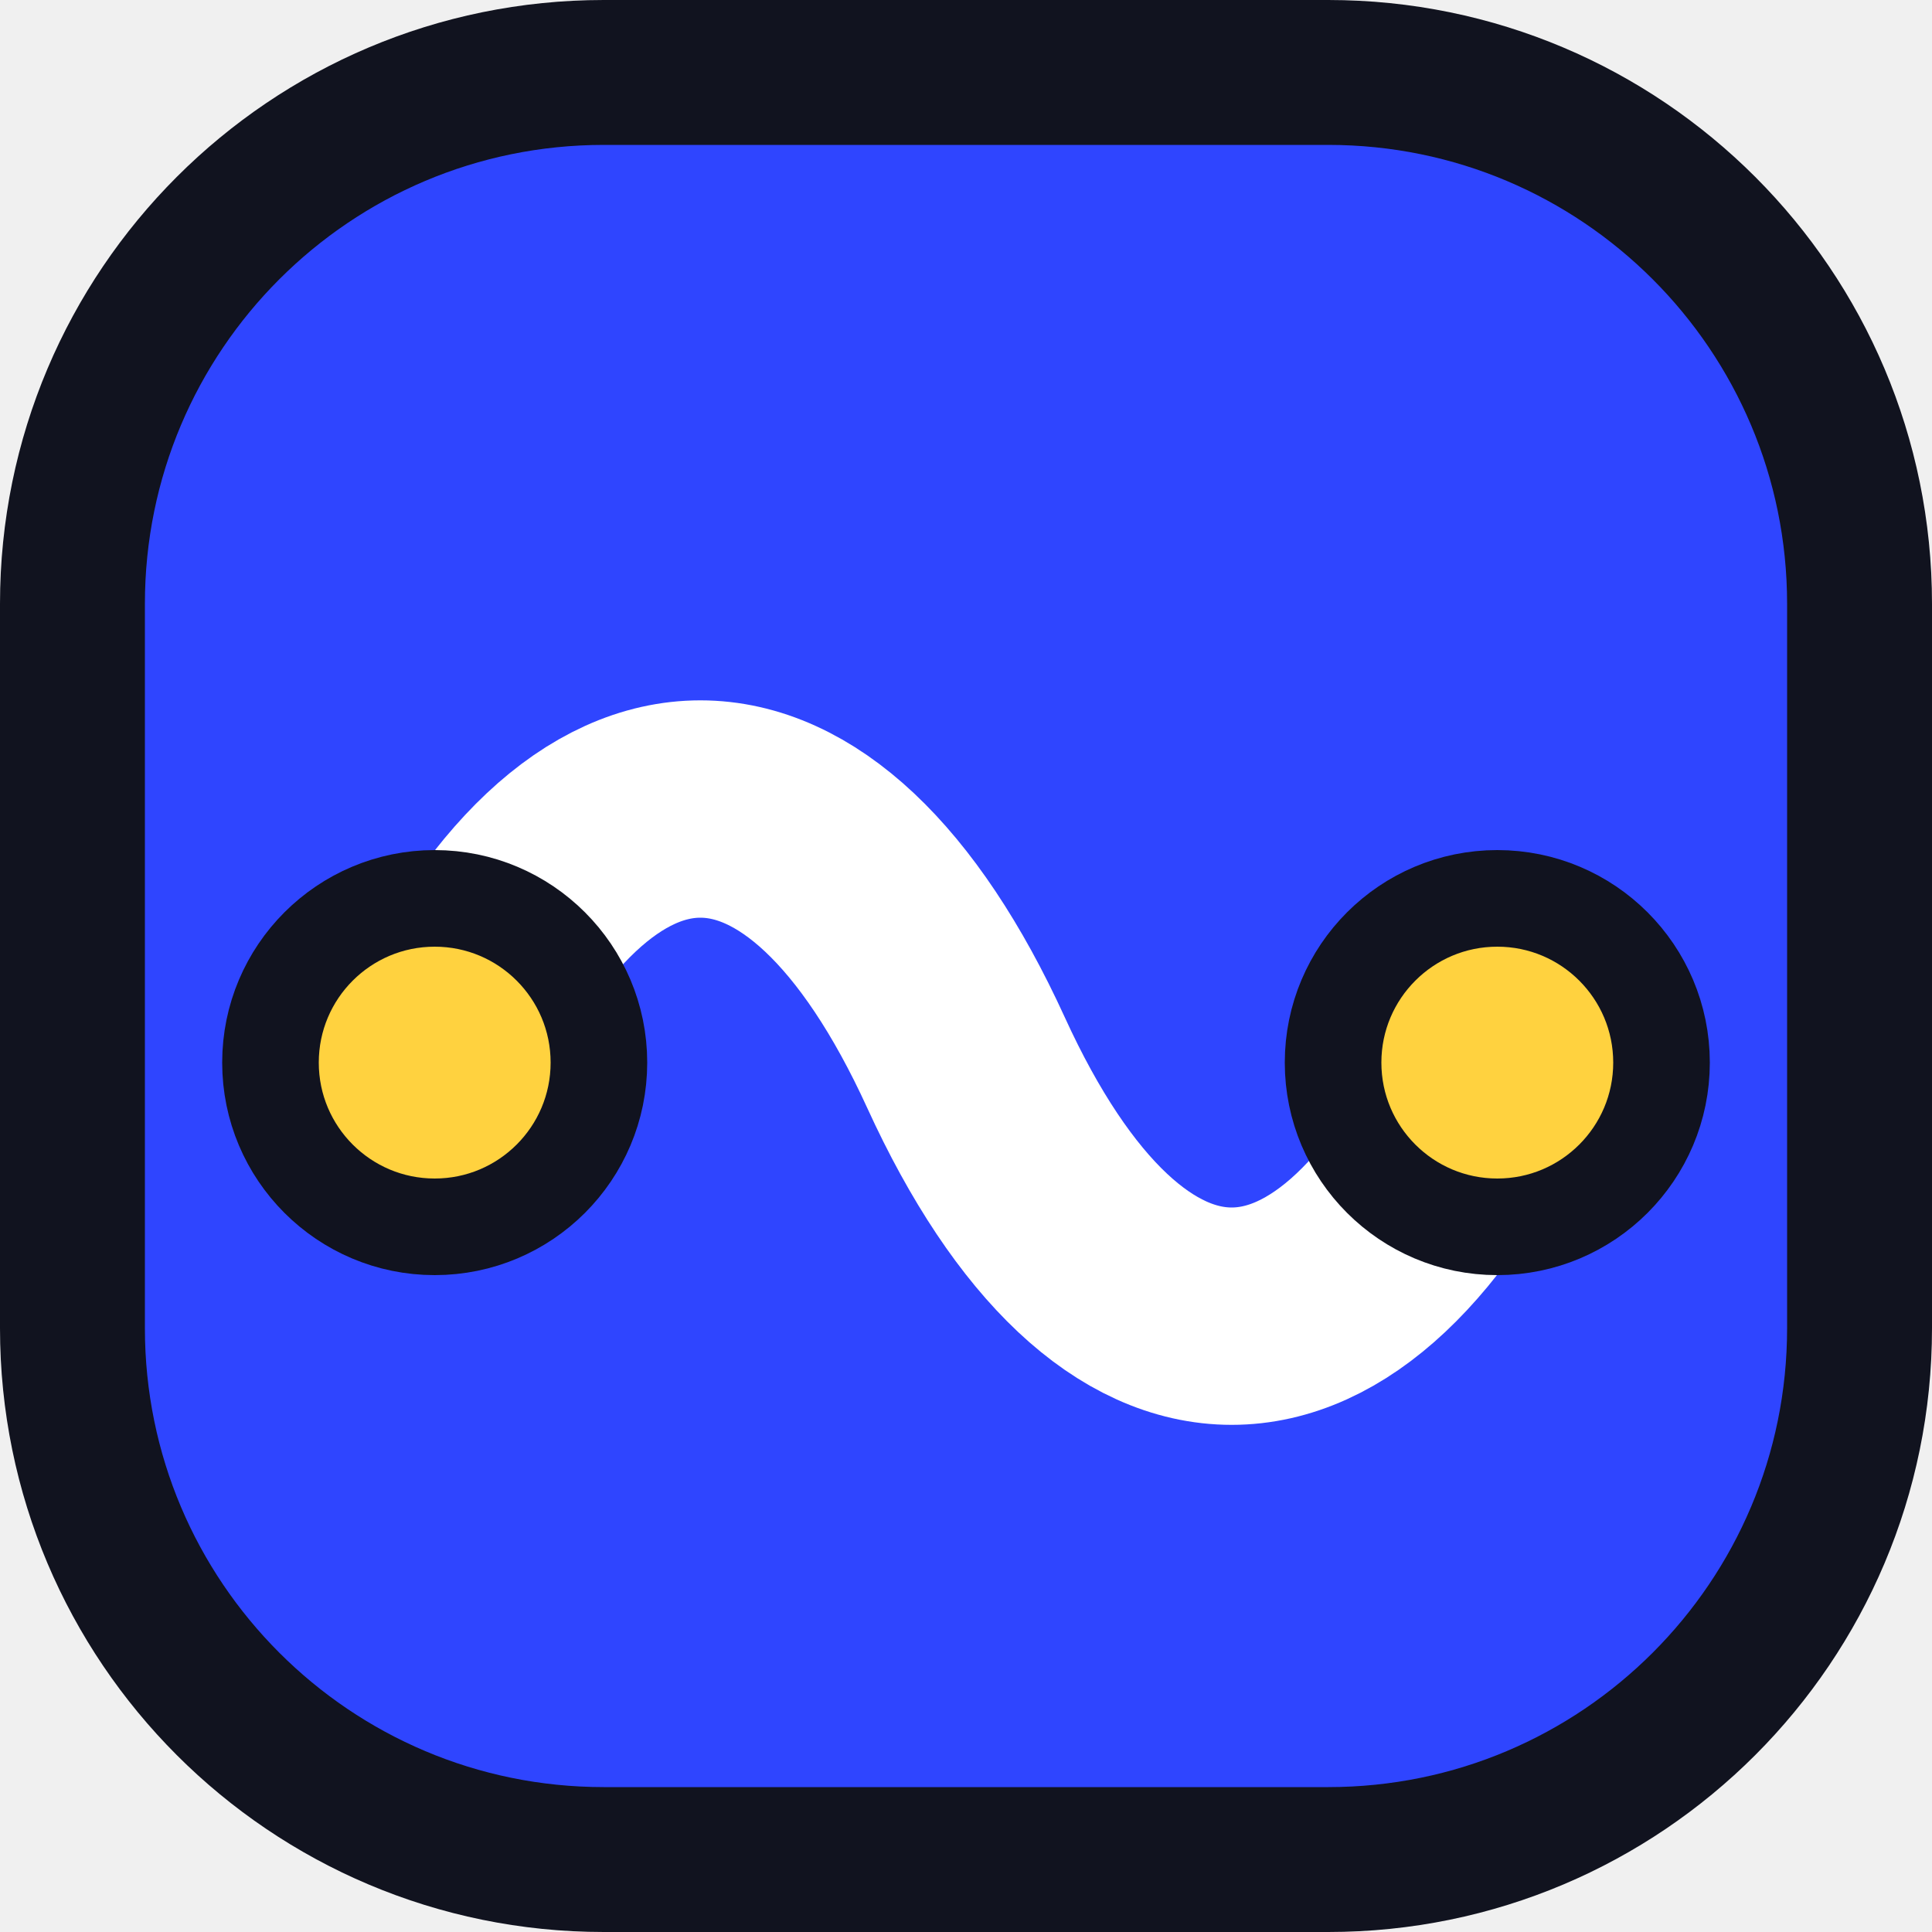
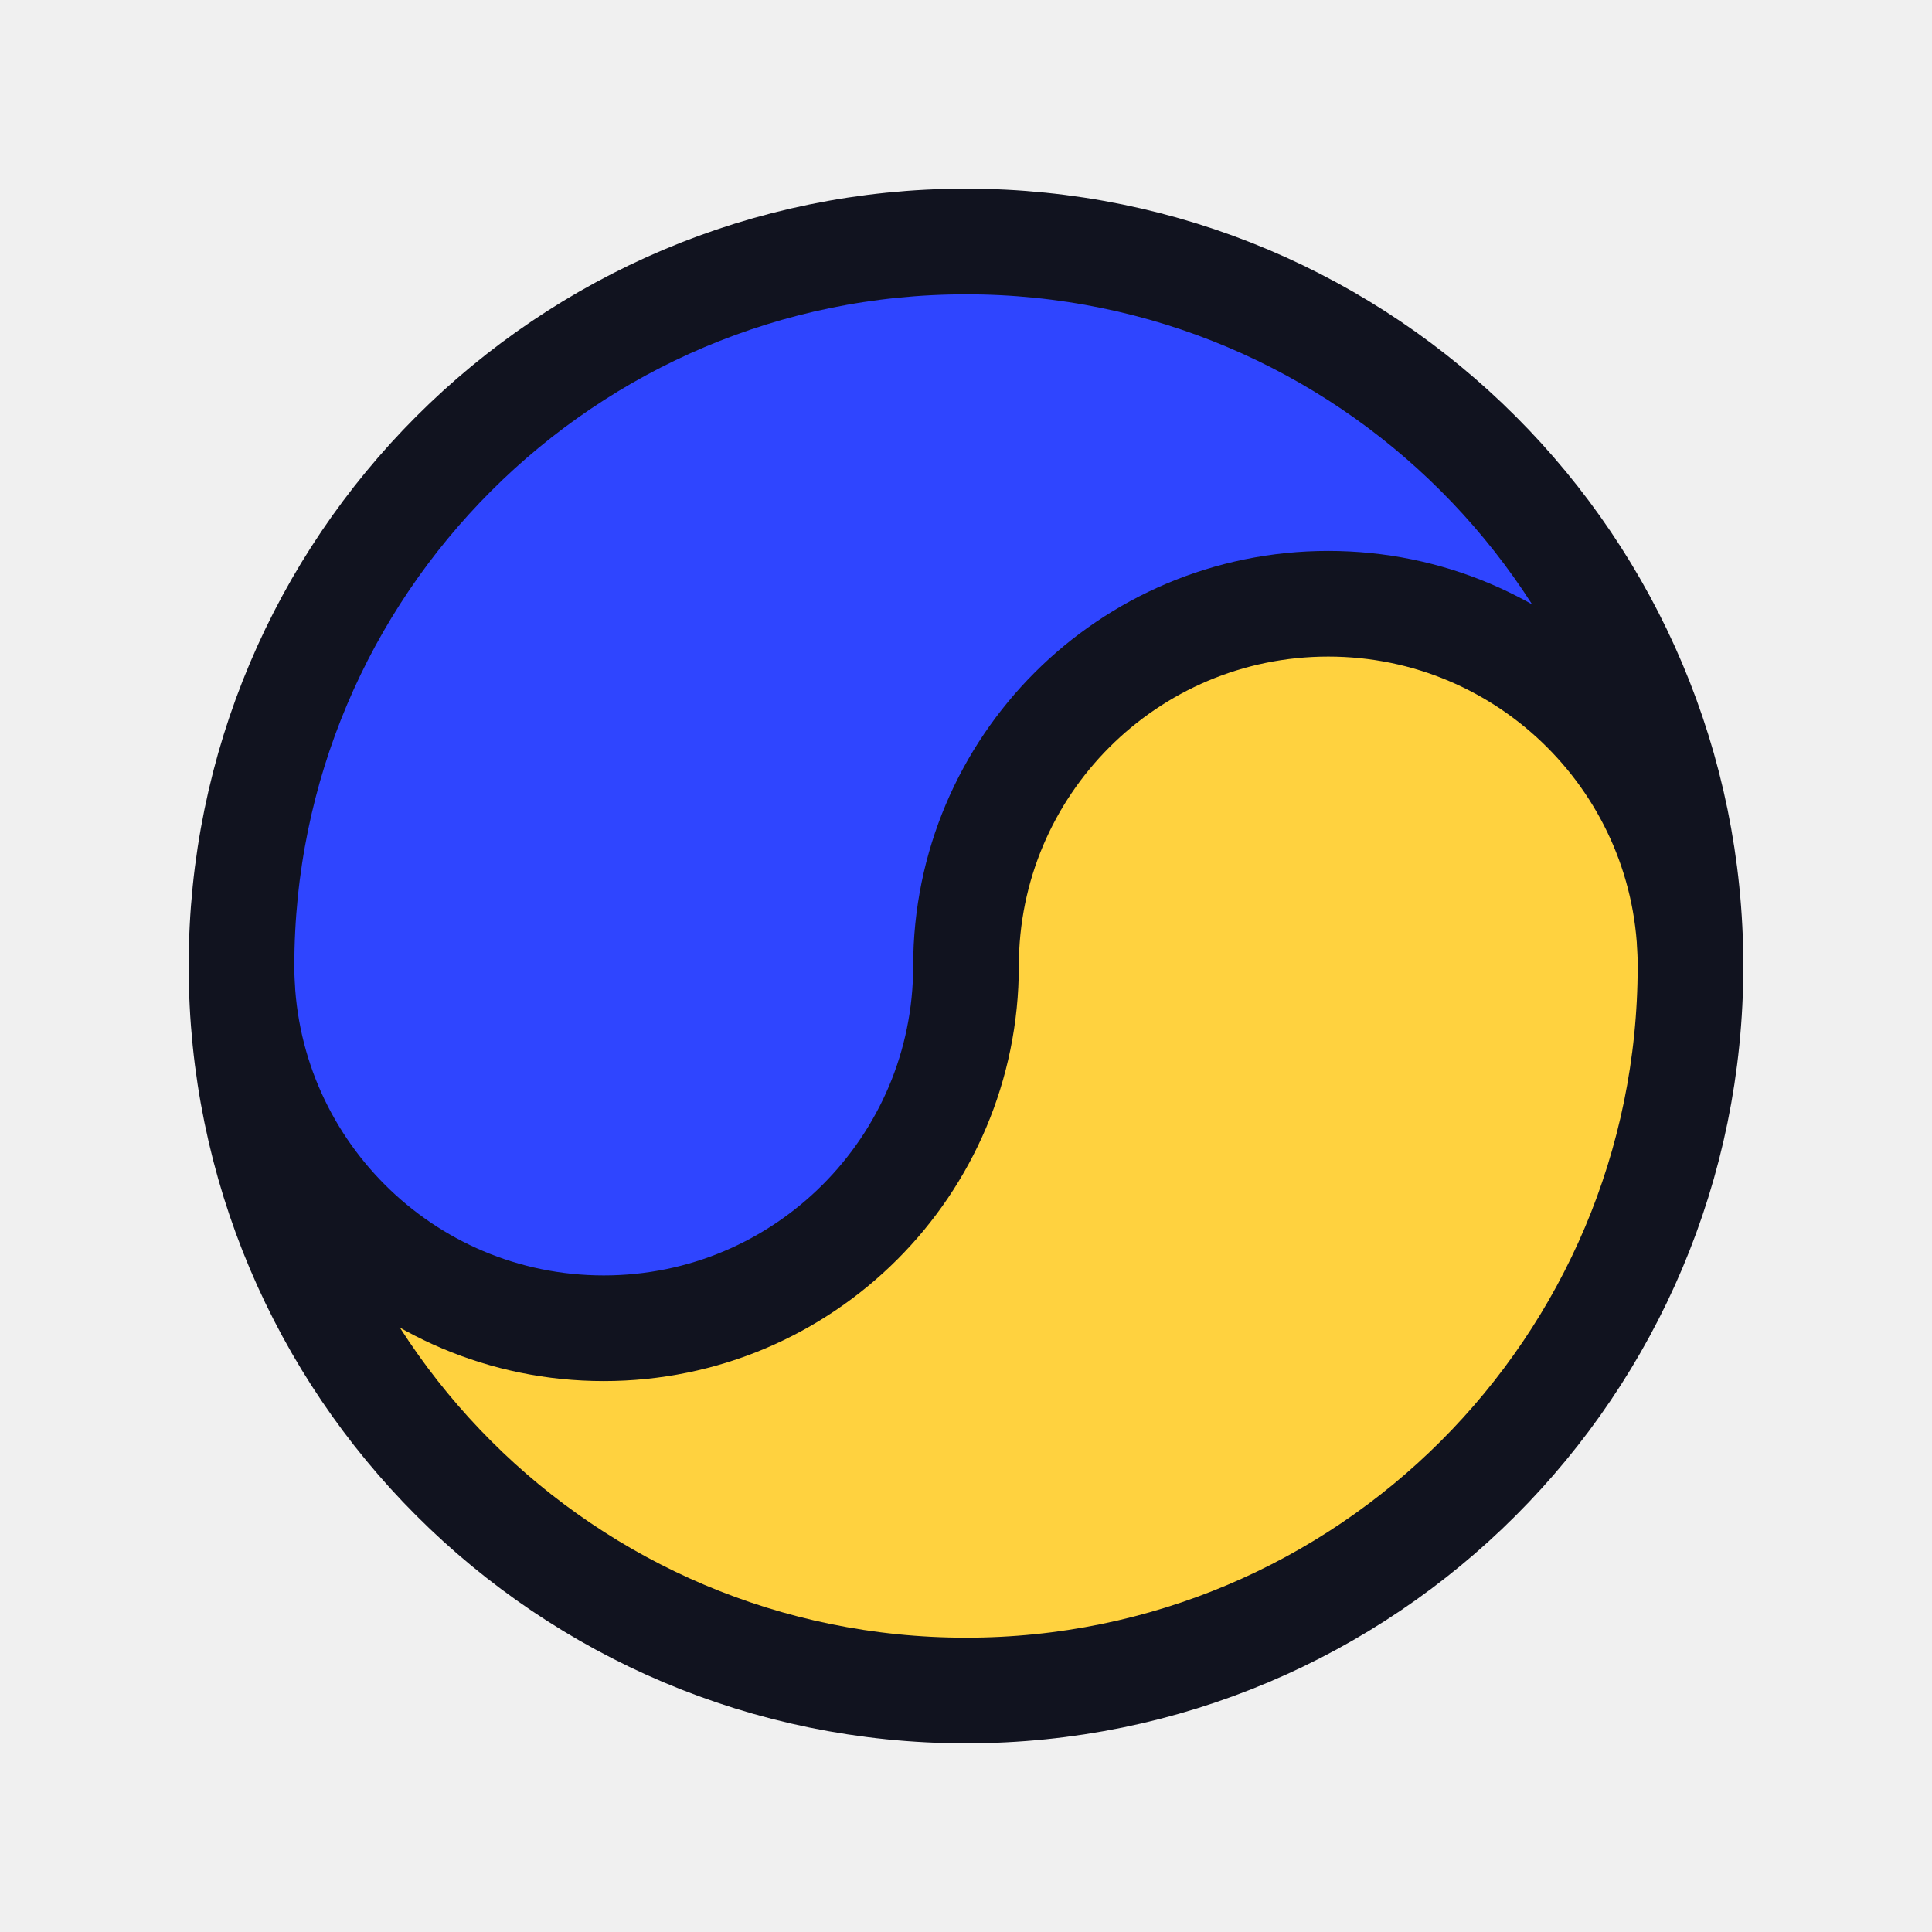
- <svg xmlns="http://www.w3.org/2000/svg" viewBox="0 0 40 40">
-   <rect x="1.5" y="1.5" width="37" height="37" rx="11" fill="#2F45FF" stroke="#11131F" stroke-width="3" />
-   <path d="M9 22c3.2-7 7.8-7 11 0s7.8 7 11 0" fill="none" stroke="#fff" stroke-width="4.5" stroke-linecap="round" />
-   <circle cx="9" cy="22" r="3.4" fill="#FFD23F" stroke="#11131F" stroke-width="2" />
-   <circle cx="31" cy="22" r="3.4" fill="#FFD23F" stroke="#11131F" stroke-width="2" />
+ <svg xmlns="http://www.w3.org/2000/svg" viewBox="0 0 64 64">
+   <path d="M8 32a24 24 0 0 1 48 0 12 12 0 0 0-24 0 12 12 0 0 1-24 0z" fill="#2F45FF" />
+   <path d="M56 32a24 24 0 0 1-48 0 12 12 0 0 0 24 0 12 12 0 0 1 24 0z" fill="#FFD23F" />
+   <path d="M8 32a12 12 0 0 0 24 0 12 12 0 0 1 24 0" fill="none" stroke="#11131F" stroke-width="3.5" stroke-linecap="round" />
+   <circle cx="32" cy="32" r="24" fill="none" stroke="#11131F" stroke-width="3.5" />
</svg>
